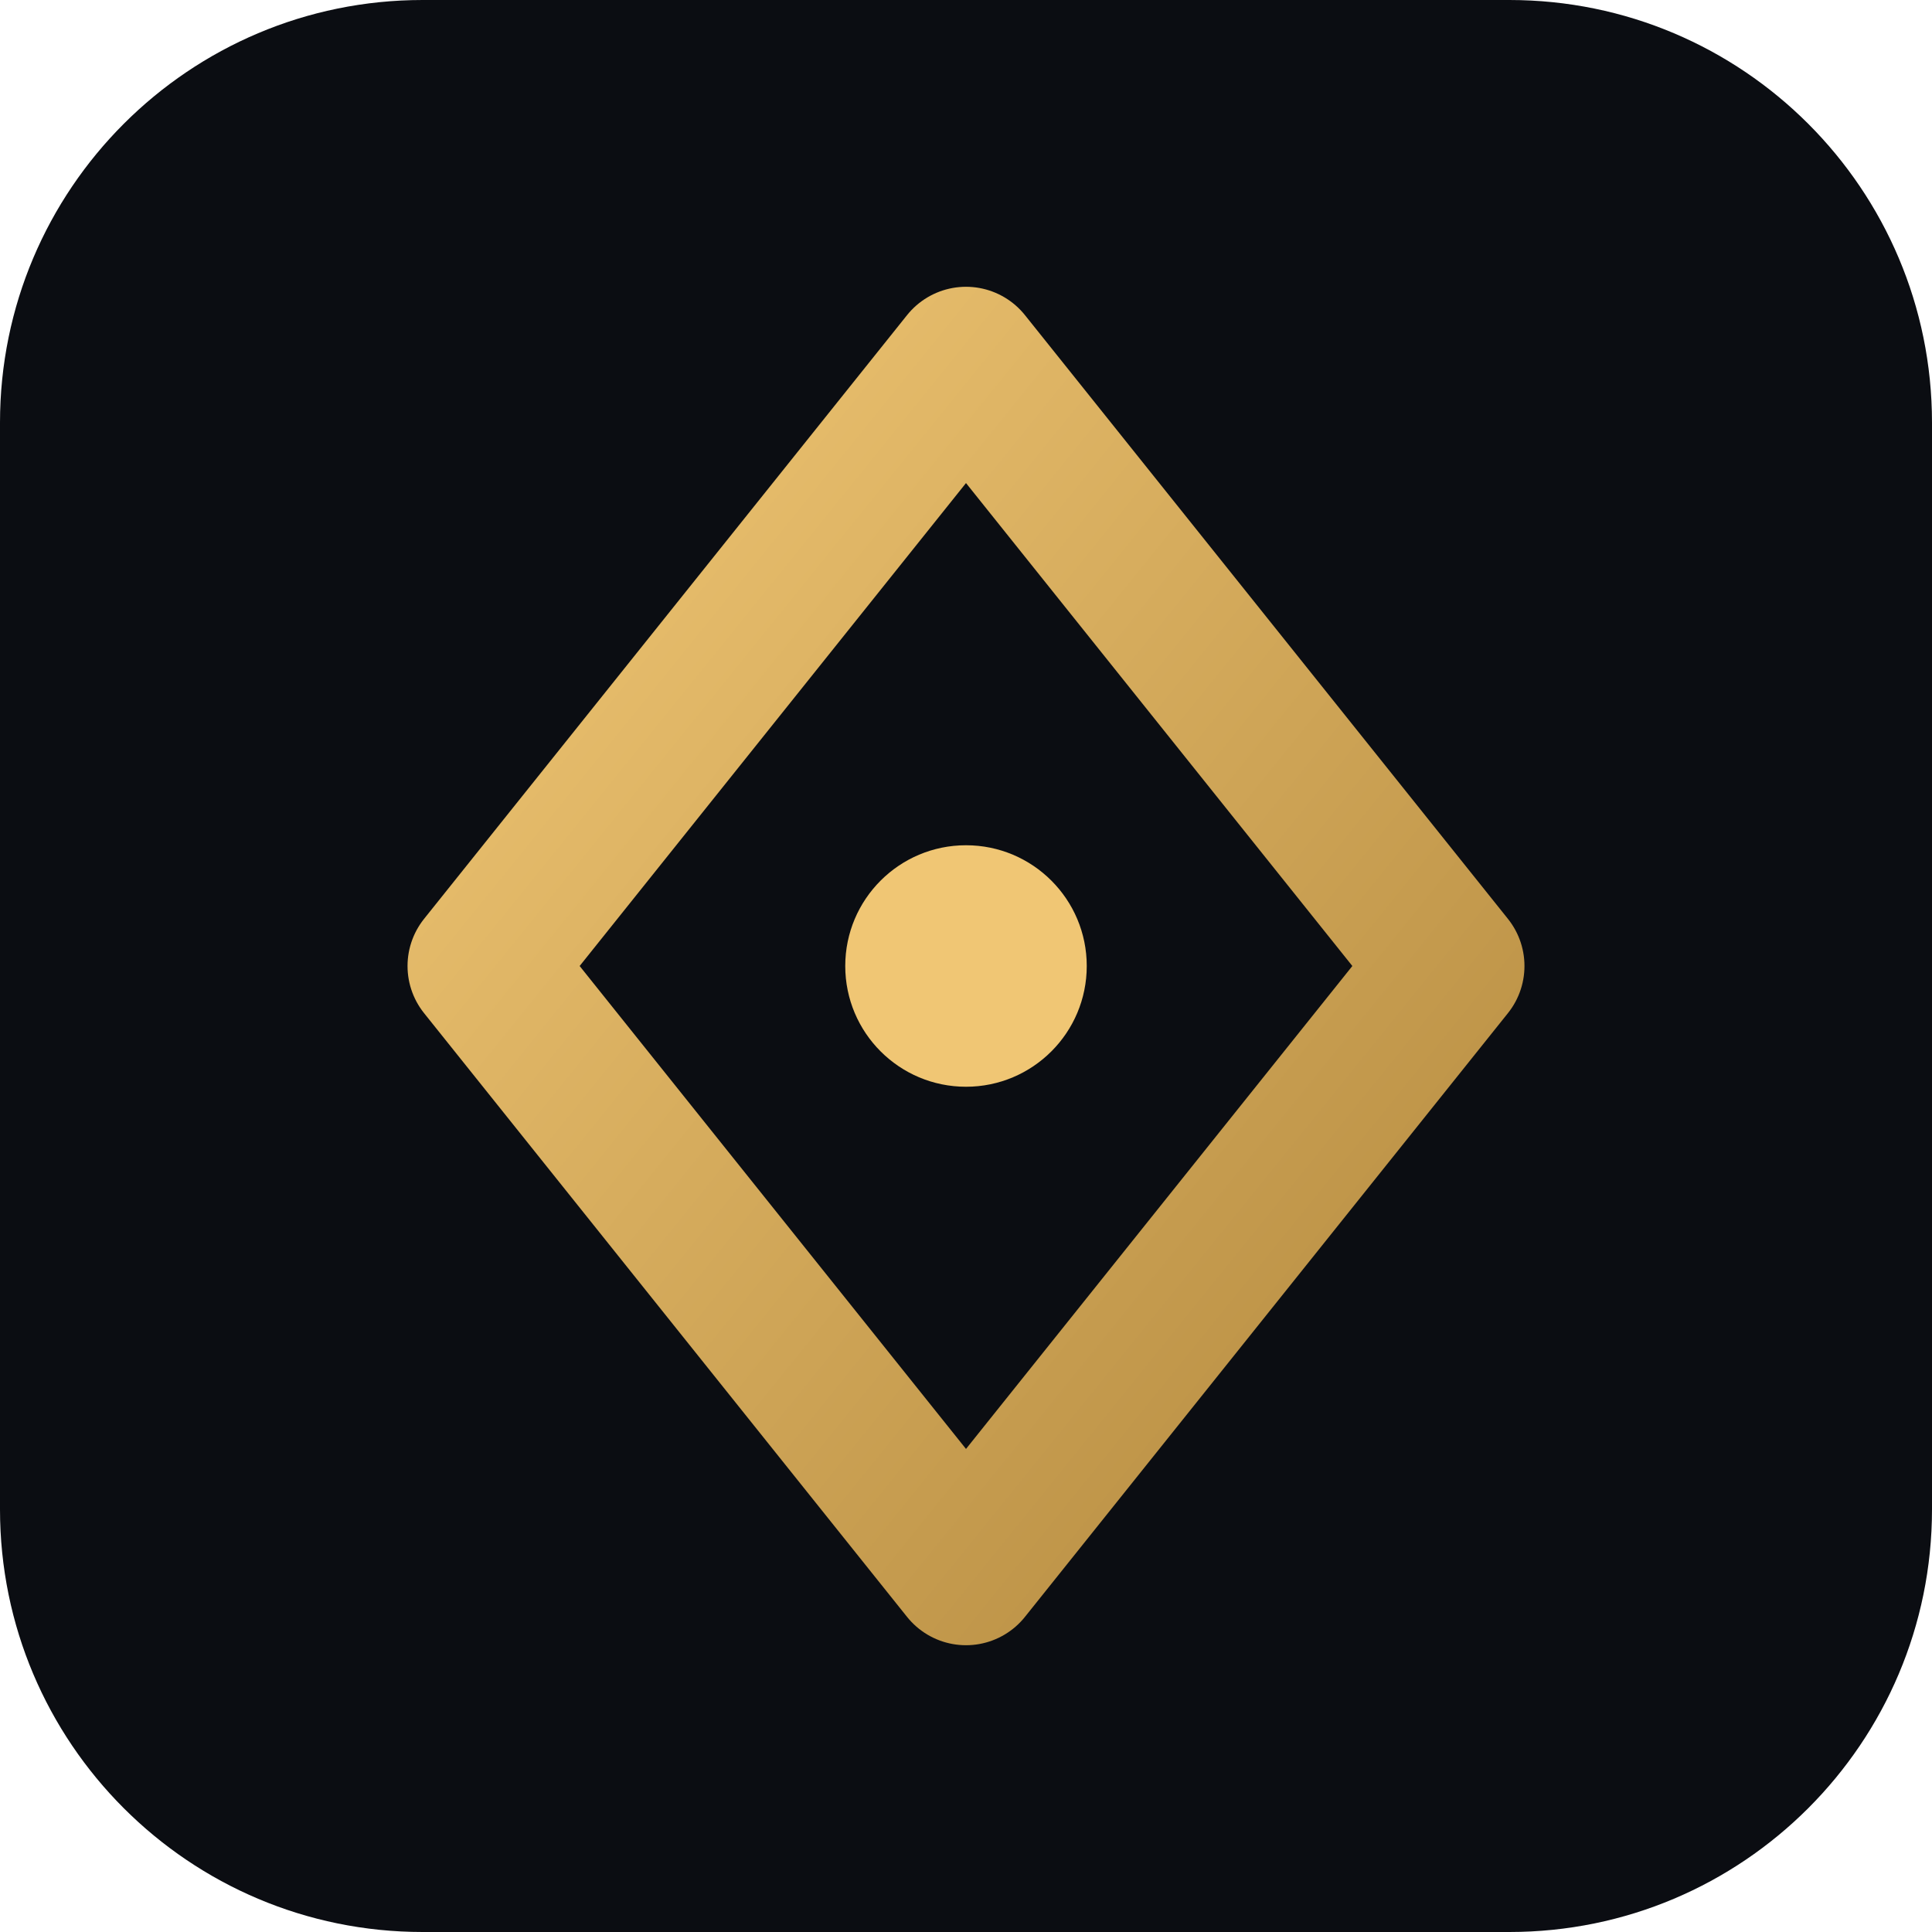
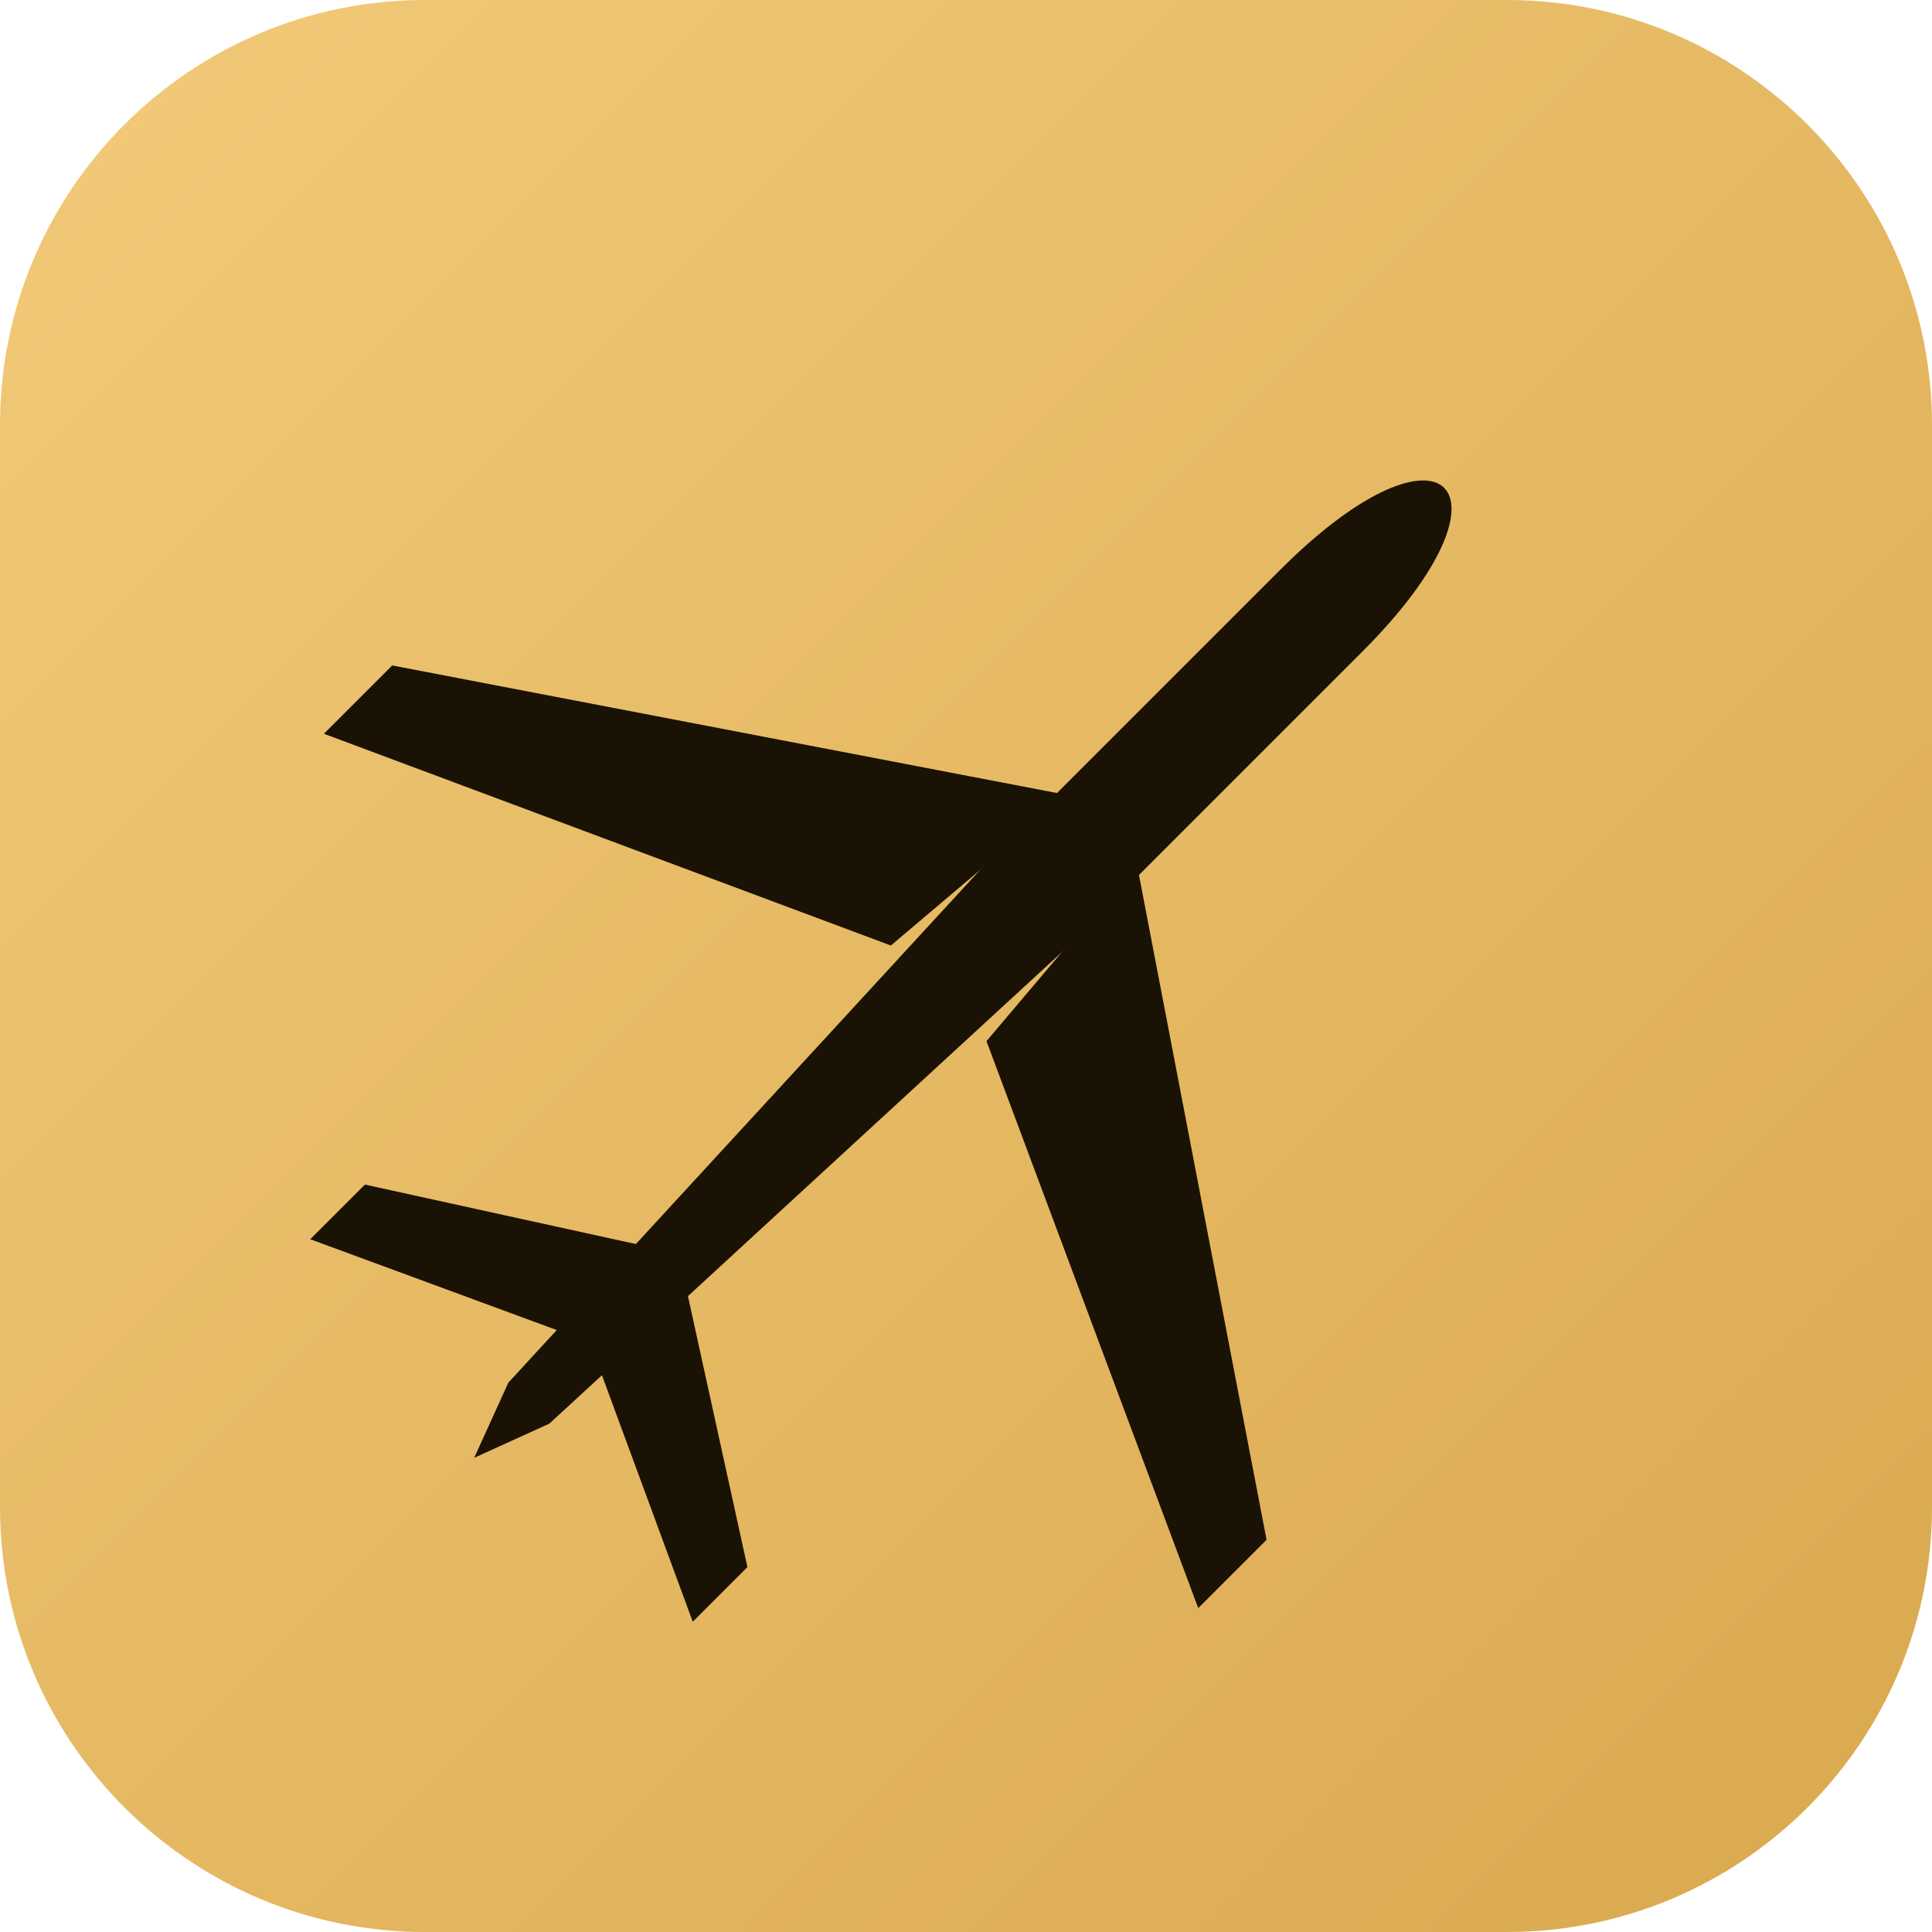
- <svg xmlns="http://www.w3.org/2000/svg" viewBox="0 0 64 64">
-   <rect width="64" height="64" rx="14" fill="#0b0d12" />
-   <path d="M32 12 L48 32 L32 52 L16 32 Z" fill="none" stroke="url(#g)" stroke-width="5" stroke-linejoin="round" />
-   <circle cx="32" cy="32" r="4" fill="#f0c674" />
+ <svg xmlns="http://www.w3.org/2000/svg" viewBox="0 0 100 100">
+   <rect width="100" height="100" rx="22" fill="url(#g)" />
+   <g transform="rotate(45 50 50)" fill="#1a1204">
+     <path d="M50 15C51.5 15 53 18 53 24L53 46L52 70L51.5 82L50 86L48.5 82L48 70L47 46L47 24C47 18 48.5 15 50 15Z" />
+     <path d="M52.5 40L82 60L82 65L53.5 52Z" />
+     <path d="M47.5 40L18 60L18 65L46.5 52Z" />
+     <path d="M51.5 72L64 80L64 84L51 78Z" />
+     <path d="M48.5 72L36 80L36 84L49 78Z" />
+     <path d="M63 50L68 53L66.5 57L61.5 54Z" />
+     <path d="M37 50L32 53L33.5 57L38.5 54Z" />
+   </g>
  <defs>
    <linearGradient id="g" x1="0" y1="0" x2="1" y2="1">
-       <stop offset="0" stop-color="#f0c674" />
-       <stop offset="1" stop-color="#b48a3f" />
+       <stop offset="0" stop-color="#f2ca79" />
+       <stop offset="1" stop-color="#d9a84e" />
    </linearGradient>
  </defs>
</svg>
